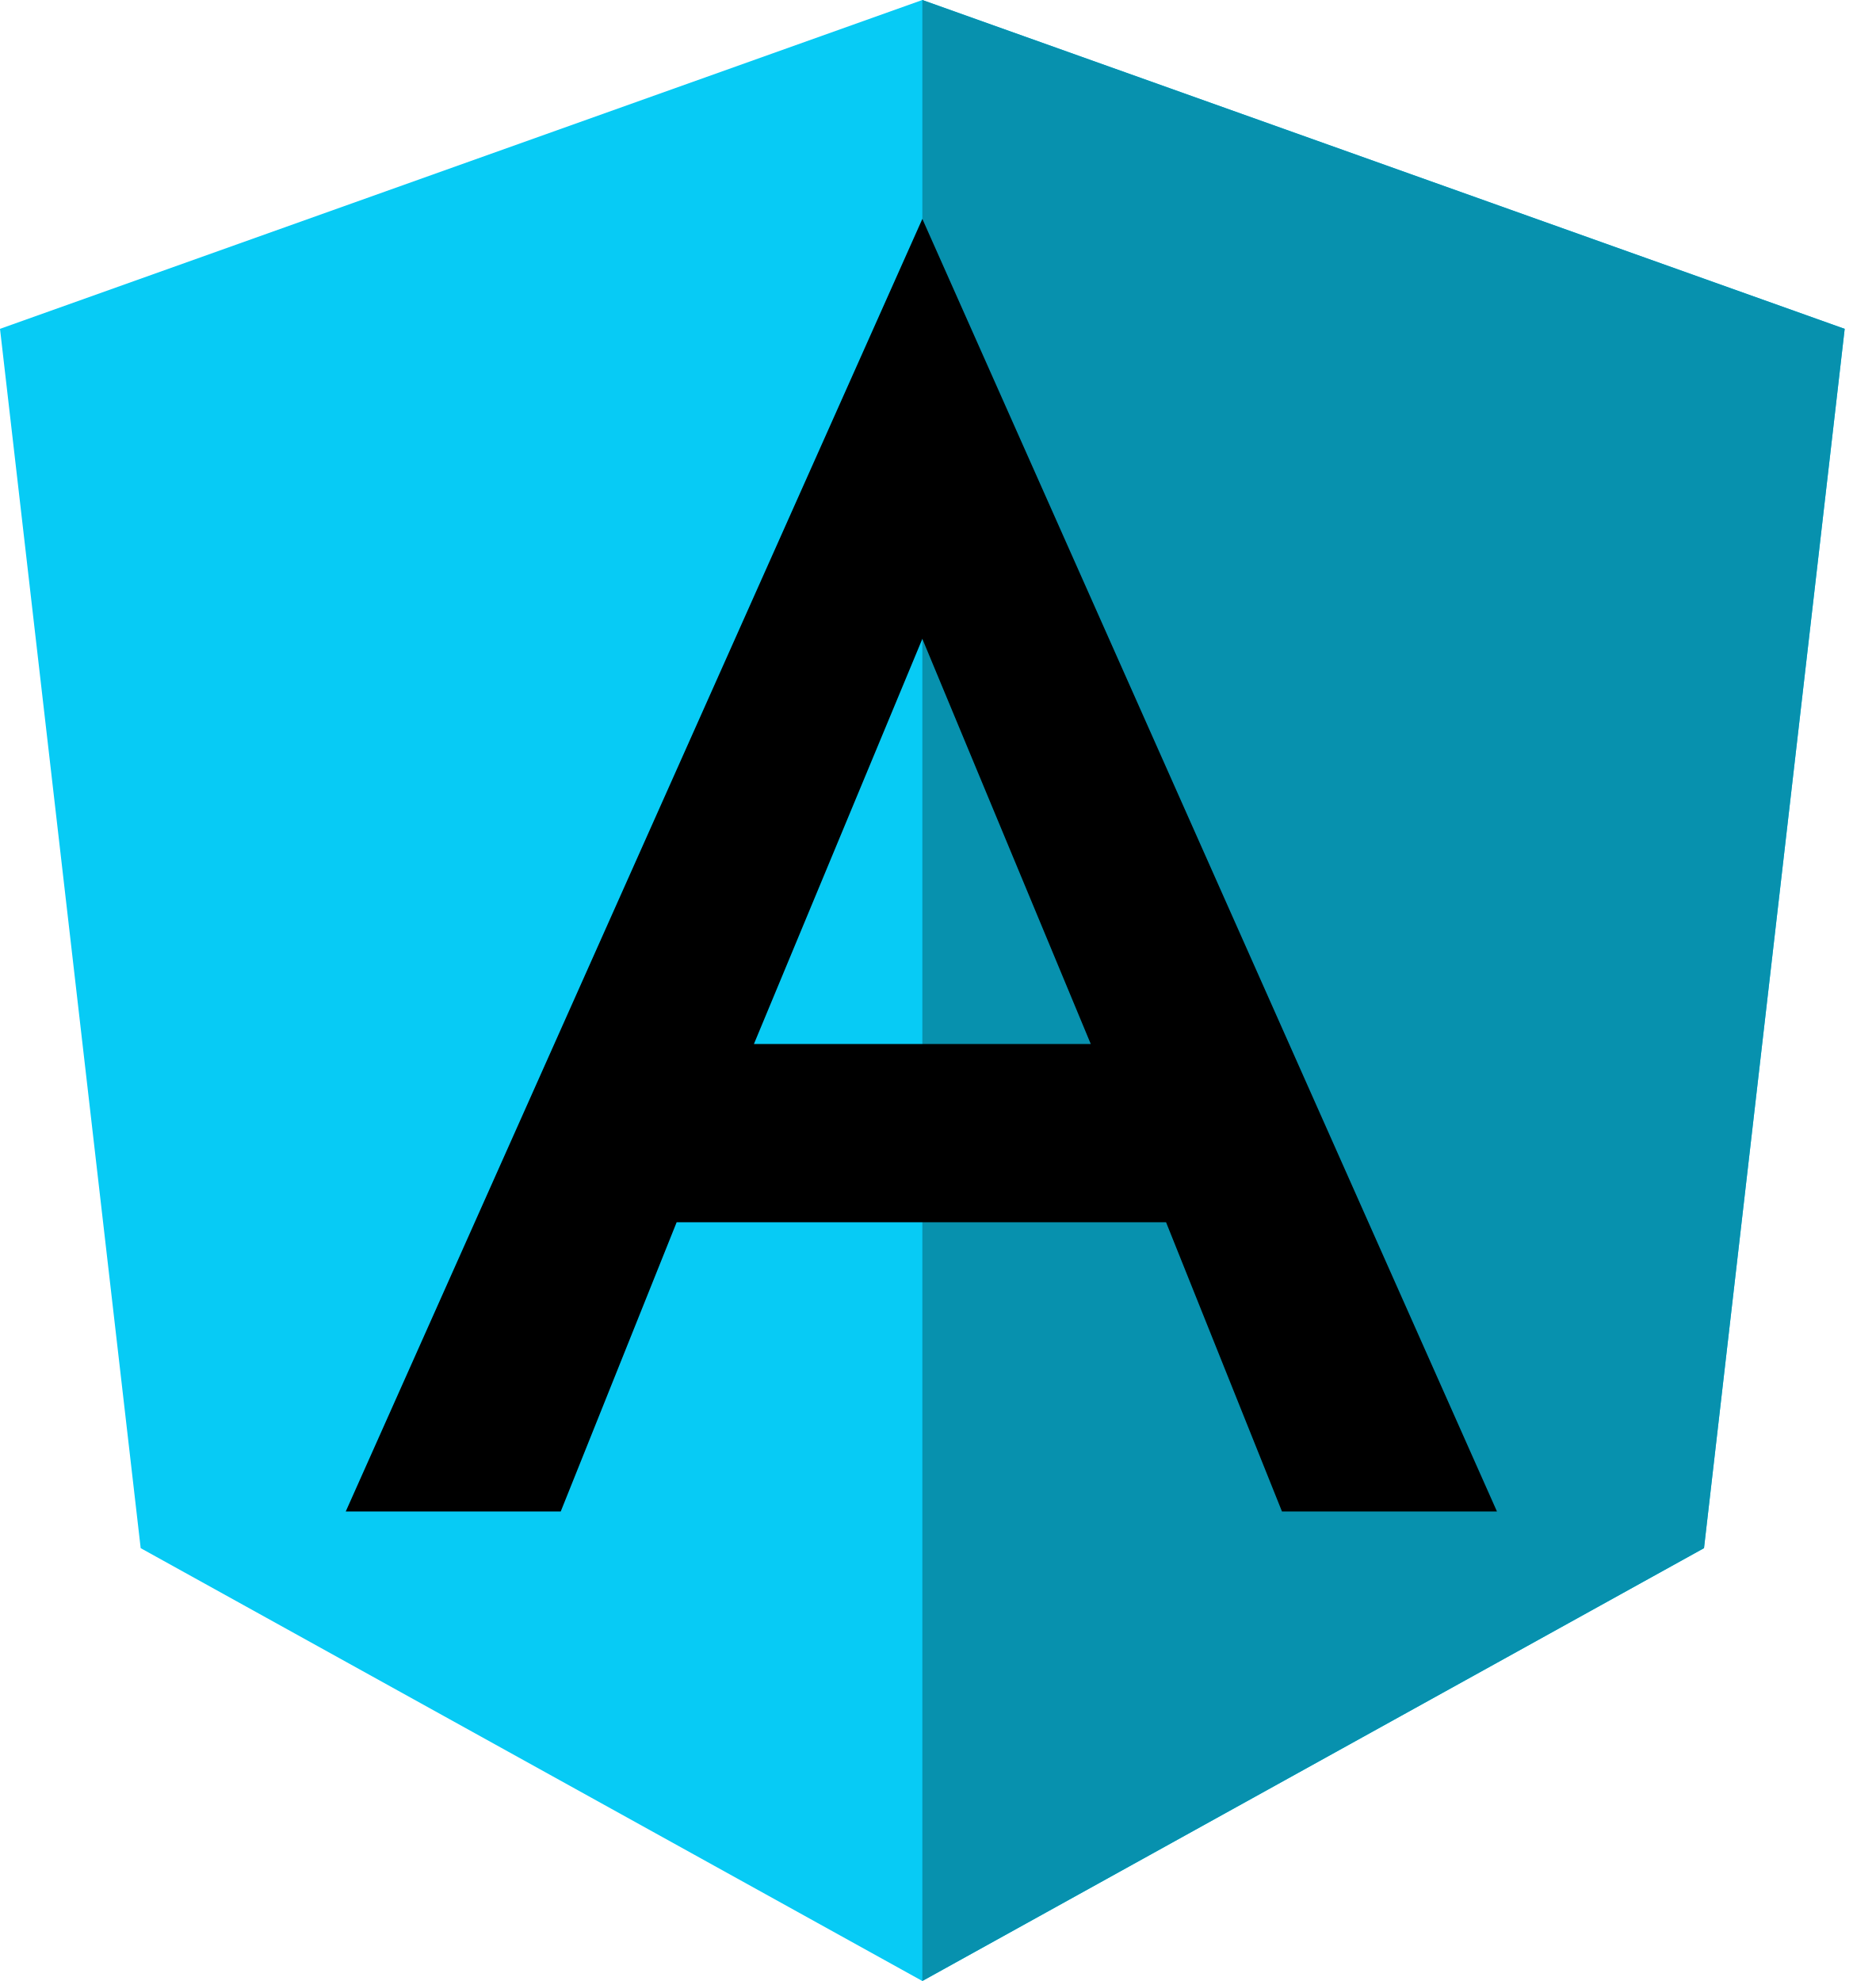
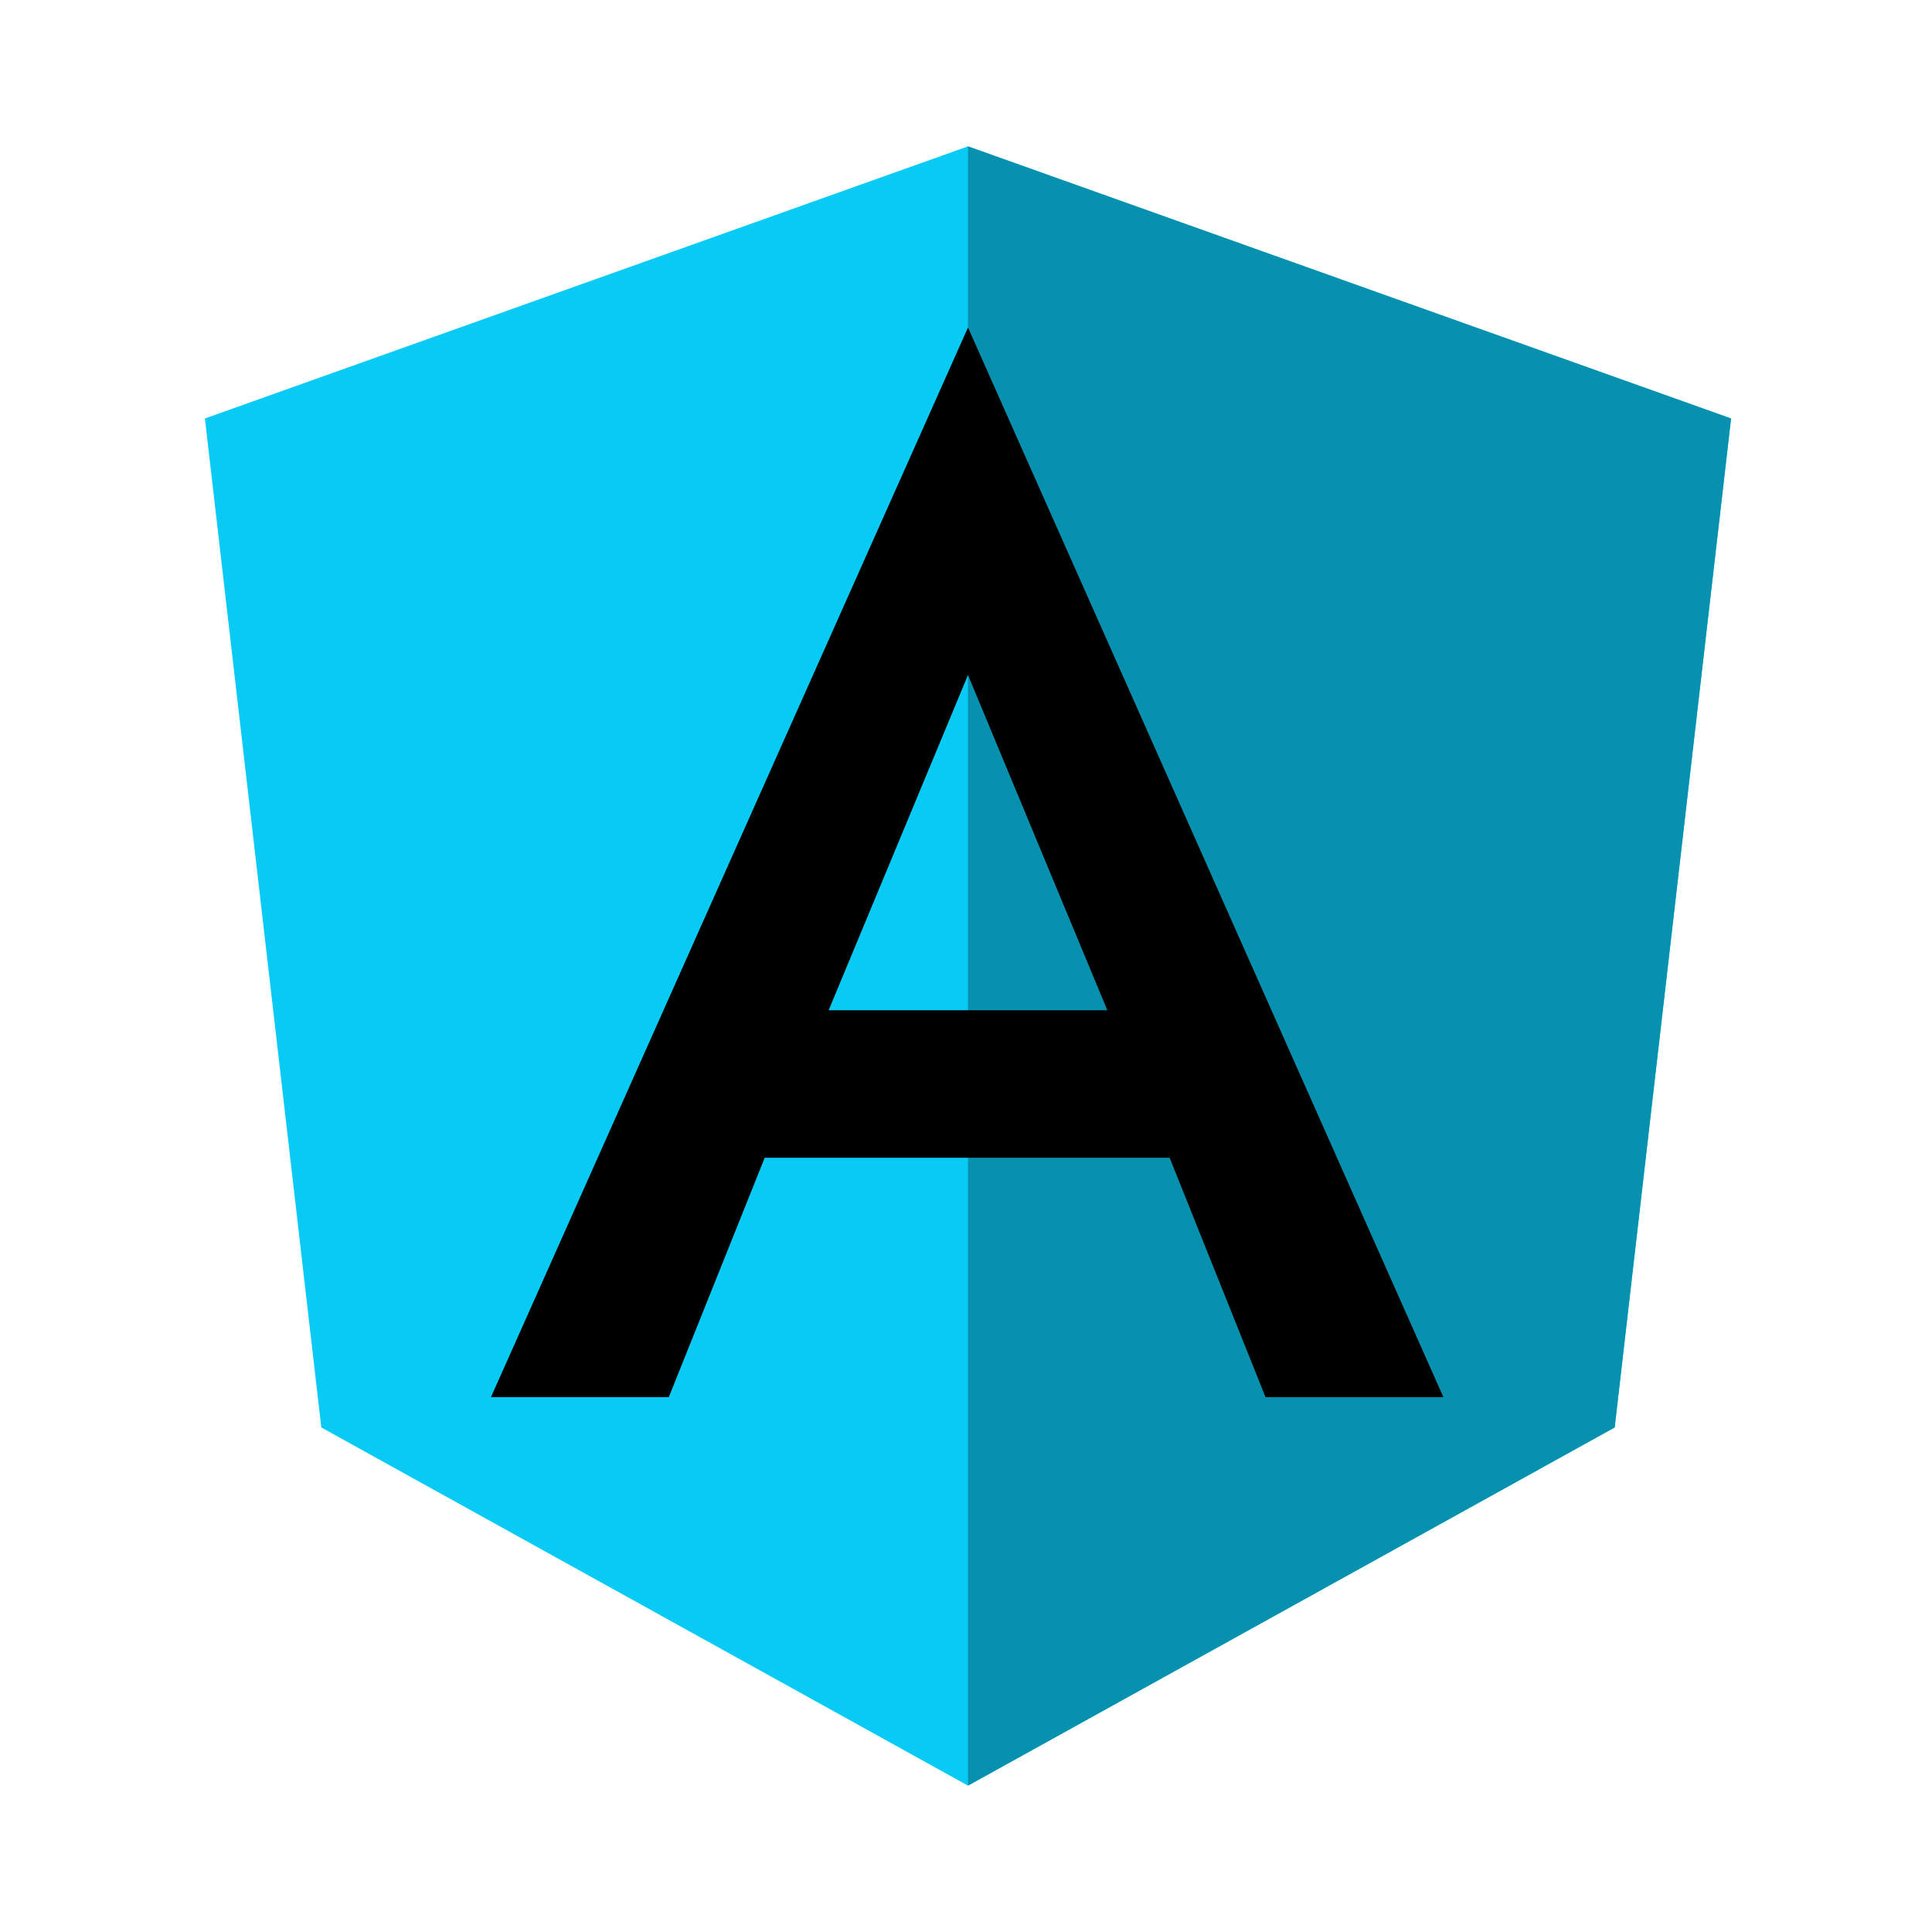
- <svg xmlns="http://www.w3.org/2000/svg" width="53" height="56" viewBox="0 0 53 56" fill="none">
-   <path d="M26.068 0L0 9.296L3.976 43.764L26.068 56L48.16 43.764L52.136 9.296L26.068 0Z" fill="#07CBF5" />
-   <path d="M26.068 0V6.216V6.188V34.552V56L48.16 43.764L52.136 9.296L26.068 0Z" fill="#0791AE" />
-   <path d="M26.068 6.188L9.772 42.727H15.848L19.124 34.551H32.956L36.232 42.727H42.308L26.068 6.188ZM30.828 29.512H21.308L26.068 18.059L30.828 29.512Z" fill="black" />
+ <svg xmlns="http://www.w3.org/2000/svg" width="66" height="66" viewBox="0 0 66 66" fill="none">
+   <path d="M33.068 5L7 14.296L10.976 48.764L33.068 61L55.16 48.764L59.136 14.296L33.068 5Z" fill="#07CBF5" />
+   <path d="M33.068 5V11.216V11.188V39.552V61L55.16 48.764L59.136 14.296L33.068 5Z" fill="#0791AE" />
+   <path d="M33.068 11.188L16.772 47.727H22.848L26.124 39.551H39.956L43.232 47.727H49.308L33.068 11.188ZM37.828 34.511H28.308L33.068 23.059L37.828 34.511Z" fill="black" />
</svg>
